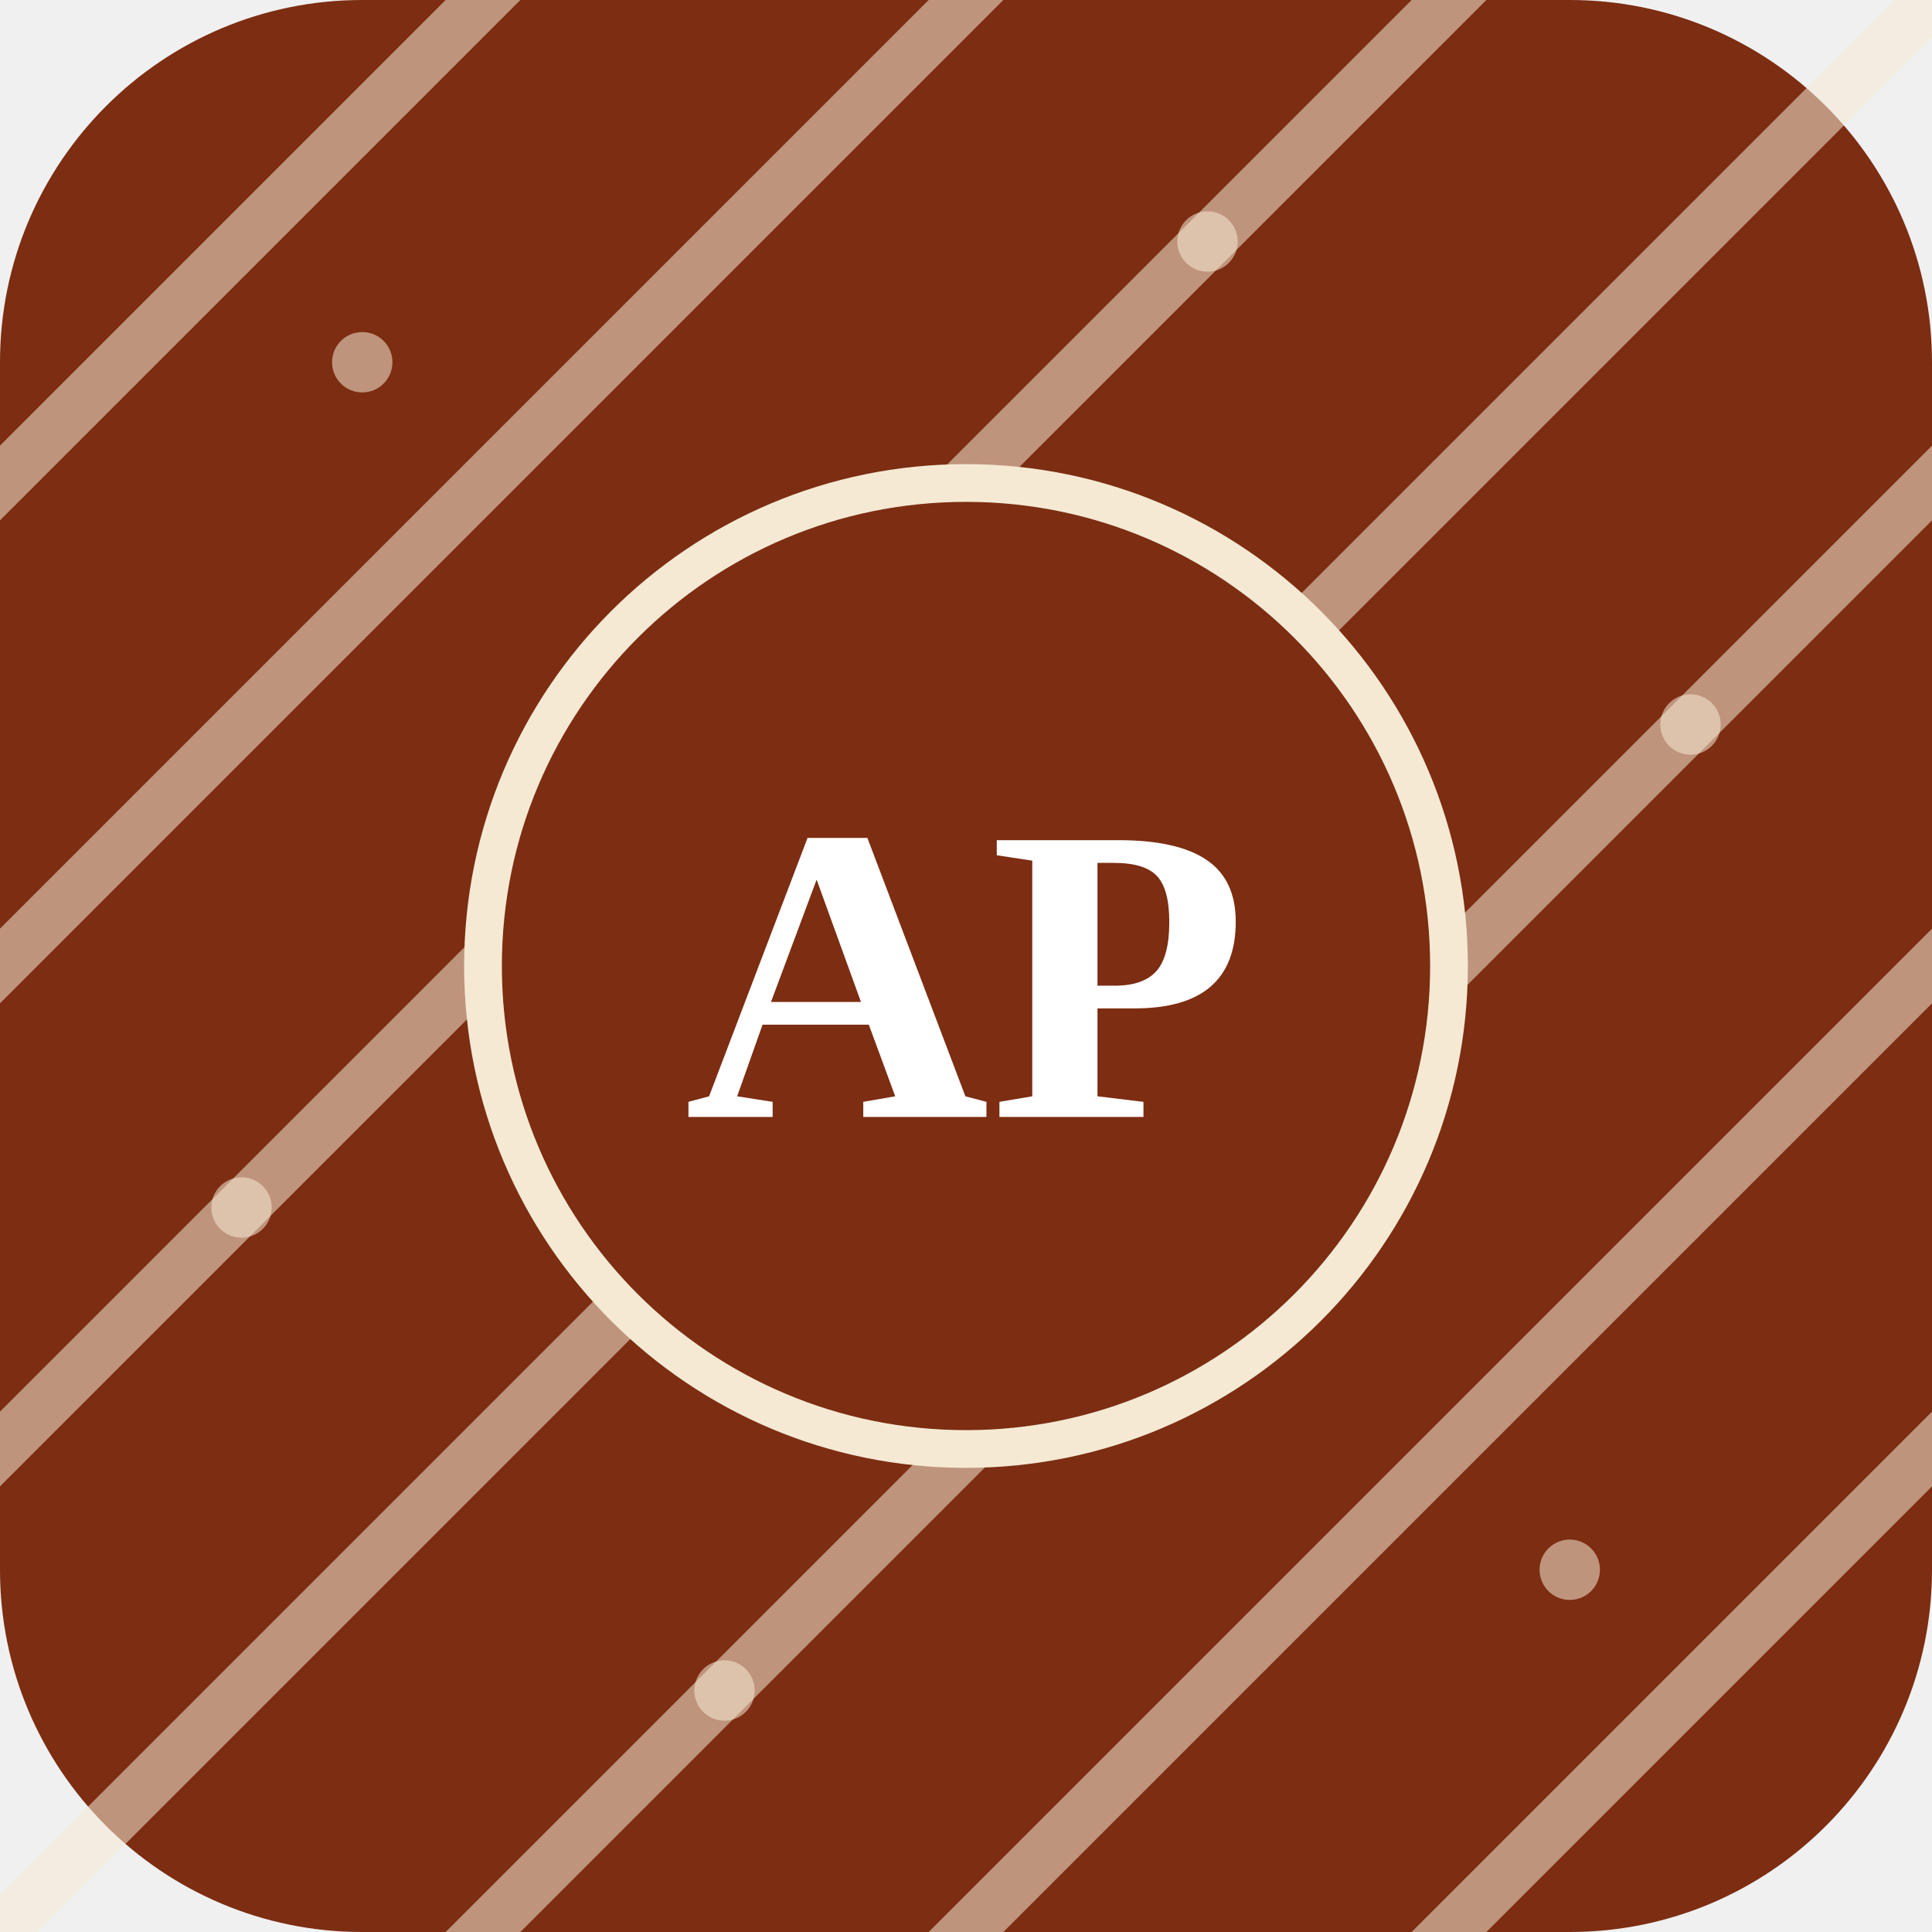
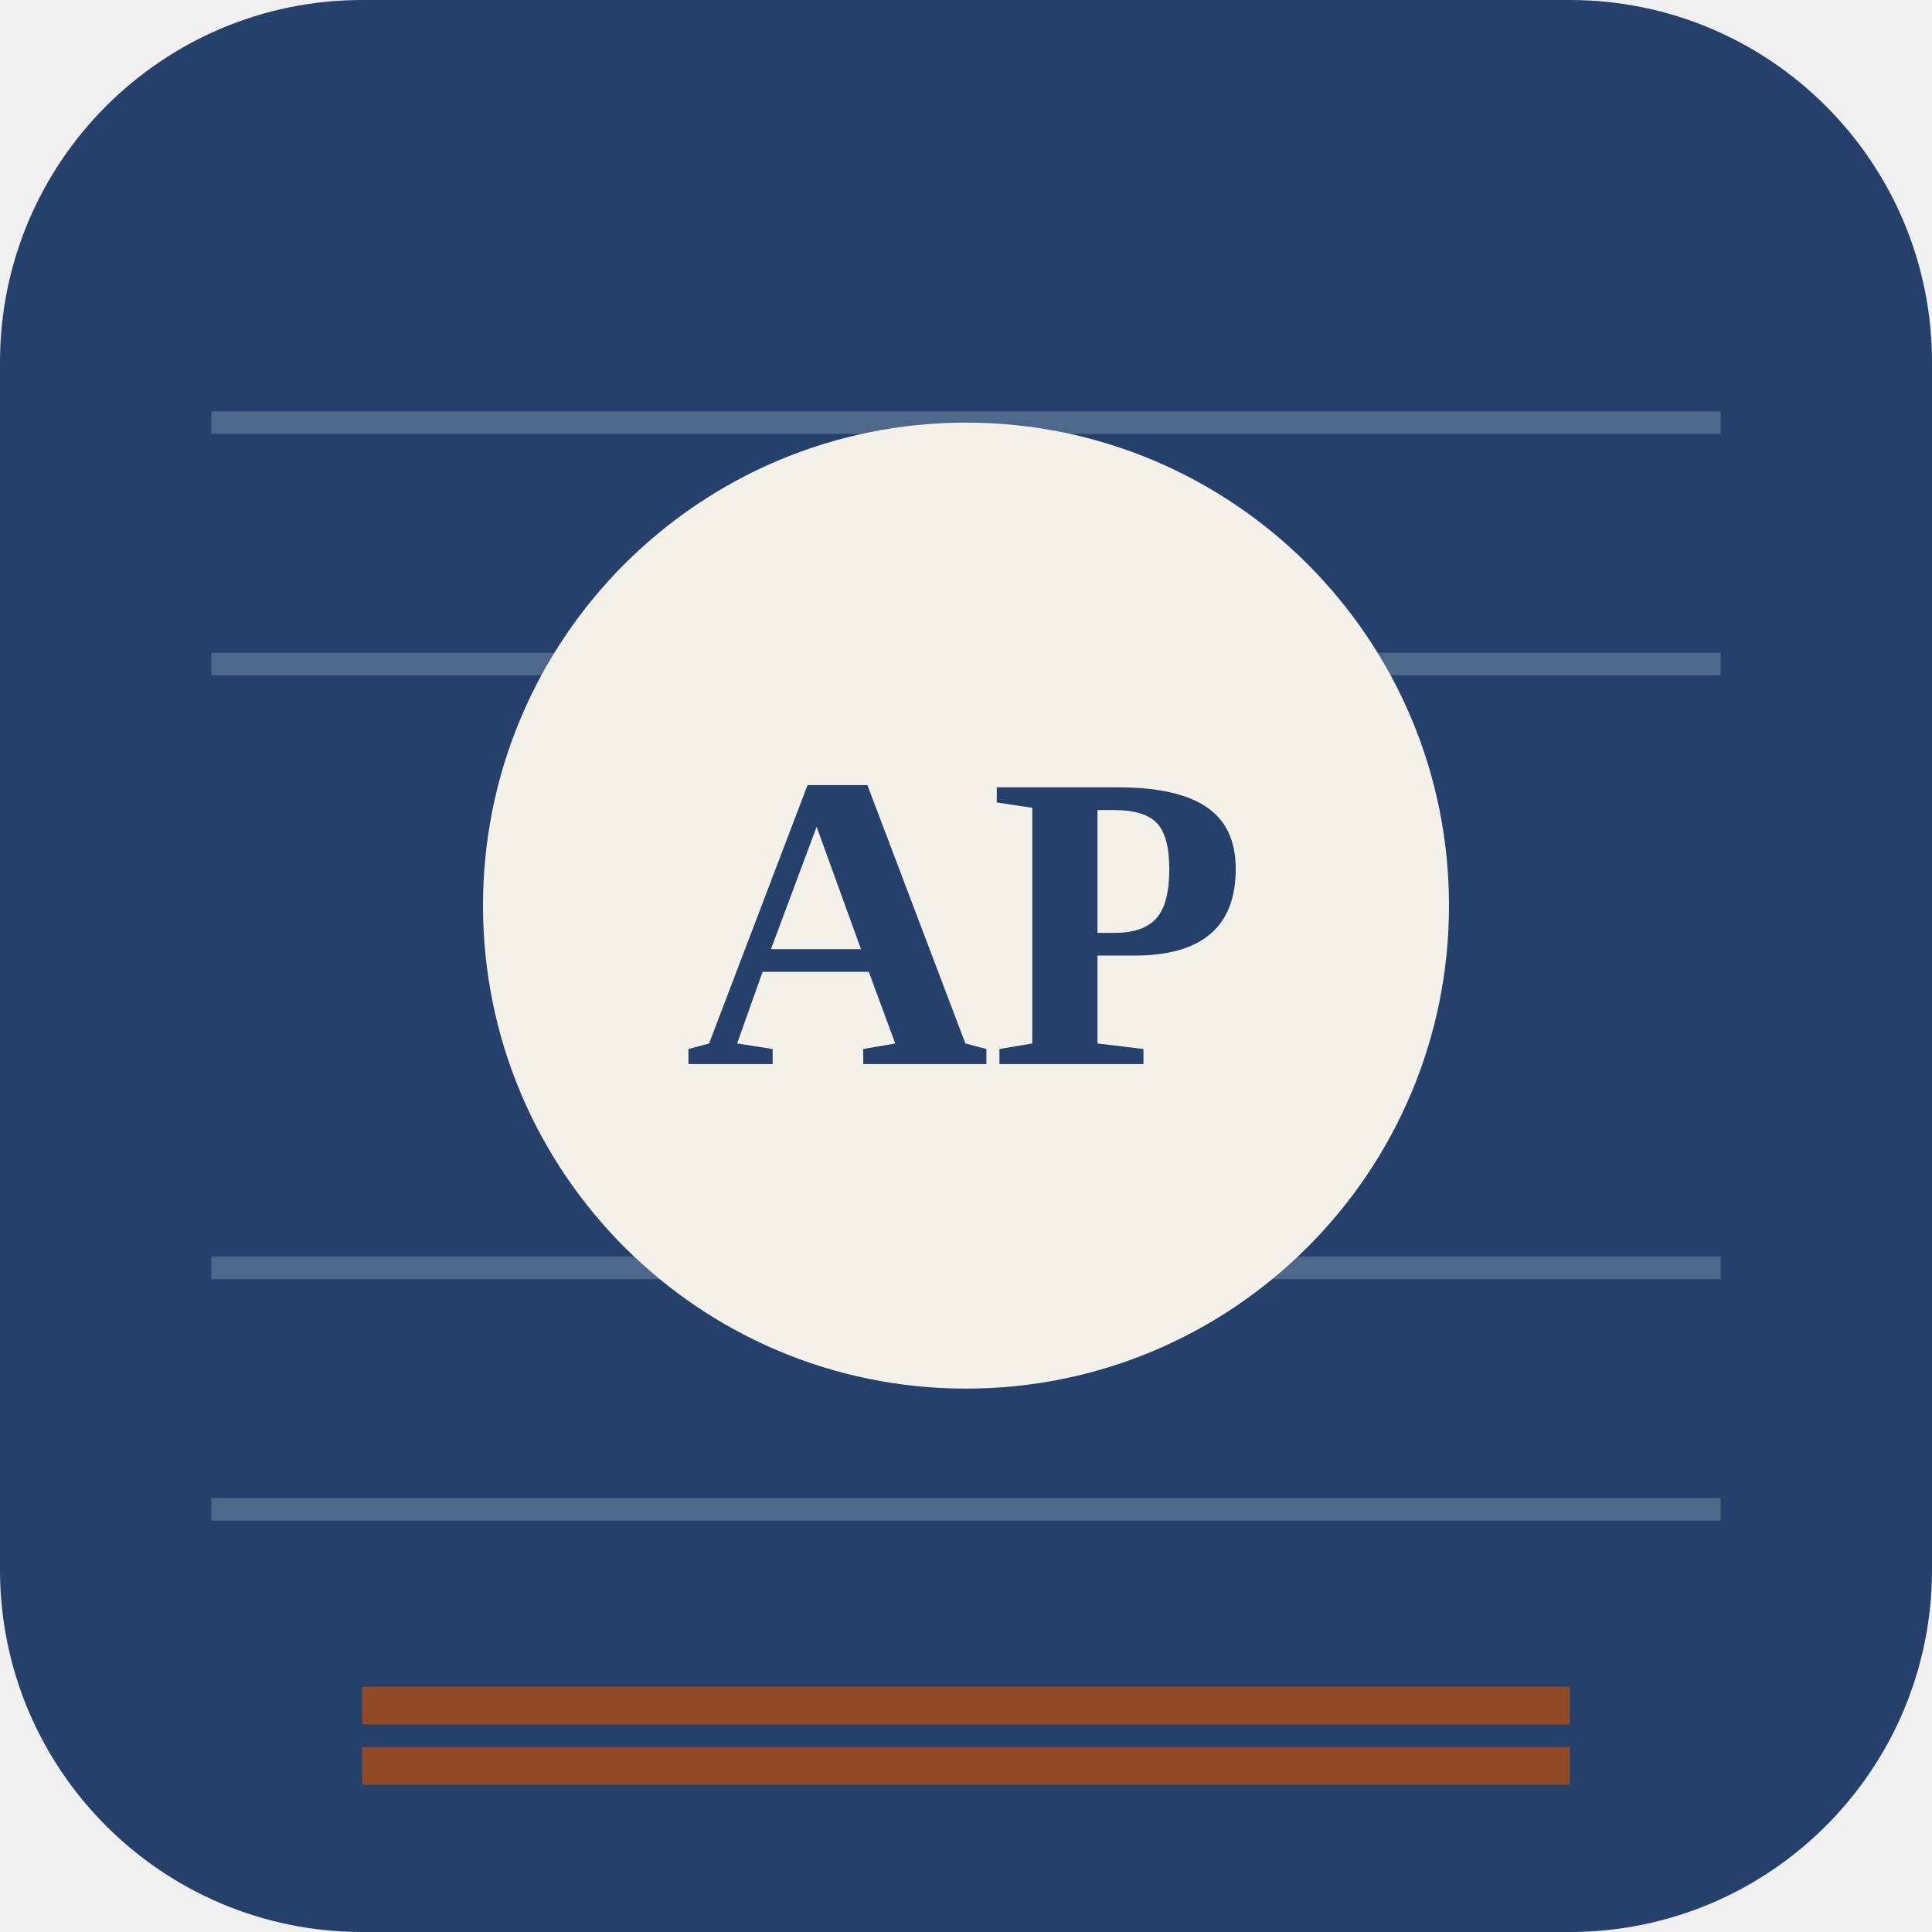
<svg xmlns="http://www.w3.org/2000/svg" width="512" height="512" viewBox="0 0 512 512">
-   <rect width="512" height="512" rx="96" fill="#7c2d12" />
-   <g stroke="#f5e9d3" stroke-width="14" stroke-linecap="round" opacity="0.55">
-     <path d="M-32 160 L160 -32" fill="none" />
-     <path d="M-32 288 L288 -32" fill="none" />
-     <path d="M-32 416 L416 -32" fill="none" />
-     <path d="M-32 544 L544 -32" fill="none" />
-     <path d="M96 544 L544 96" fill="none" />
-     <path d="M224 544 L544 224" fill="none" />
-     <path d="M352 544 L544 352" fill="none" />
+   <rect width="512" height="512" rx="96" fill="#24406b" />
+   <g stroke="#b9cfdf" stroke-width="6" opacity="0.28">
+     <path d="M56 112 H456" />
+     <path d="M56 176 H456" />
+     <path d="M56 336 H456" />
+     <path d="M56 400 H456" />
  </g>
-   <g fill="#f5e9d3" opacity="0.55">
-     <circle cx="96" cy="96" r="8" />
-     <circle cx="192" cy="192" r="8" />
-     <circle cx="320" cy="64" r="8" />
-     <circle cx="64" cy="320" r="8" />
-     <circle cx="448" cy="192" r="8" />
-     <circle cx="192" cy="448" r="8" />
-     <circle cx="416" cy="416" r="8" />
+   <g stroke="#9c4a1f" stroke-width="10" opacity="0.9">
+     <path d="M96 452 H416" />
+     <path d="M96 468 H416" />
  </g>
-   <circle cx="256" cy="256" r="128" fill="#7c2d12" stroke="#f5e9d3" stroke-width="10" />
-   <text x="256" y="296" text-anchor="middle" font-family="Georgia, 'Times New Roman', serif" font-size="112" font-weight="bold" fill="#ffffff">AP</text>
+   <circle cx="256" cy="240" r="128" fill="#f4f1e9" />
+   <text x="256" y="282" text-anchor="middle" font-family="Georgia, 'Times New Roman', serif" font-size="112" font-weight="bold" fill="#24406b">AP</text>
</svg>
